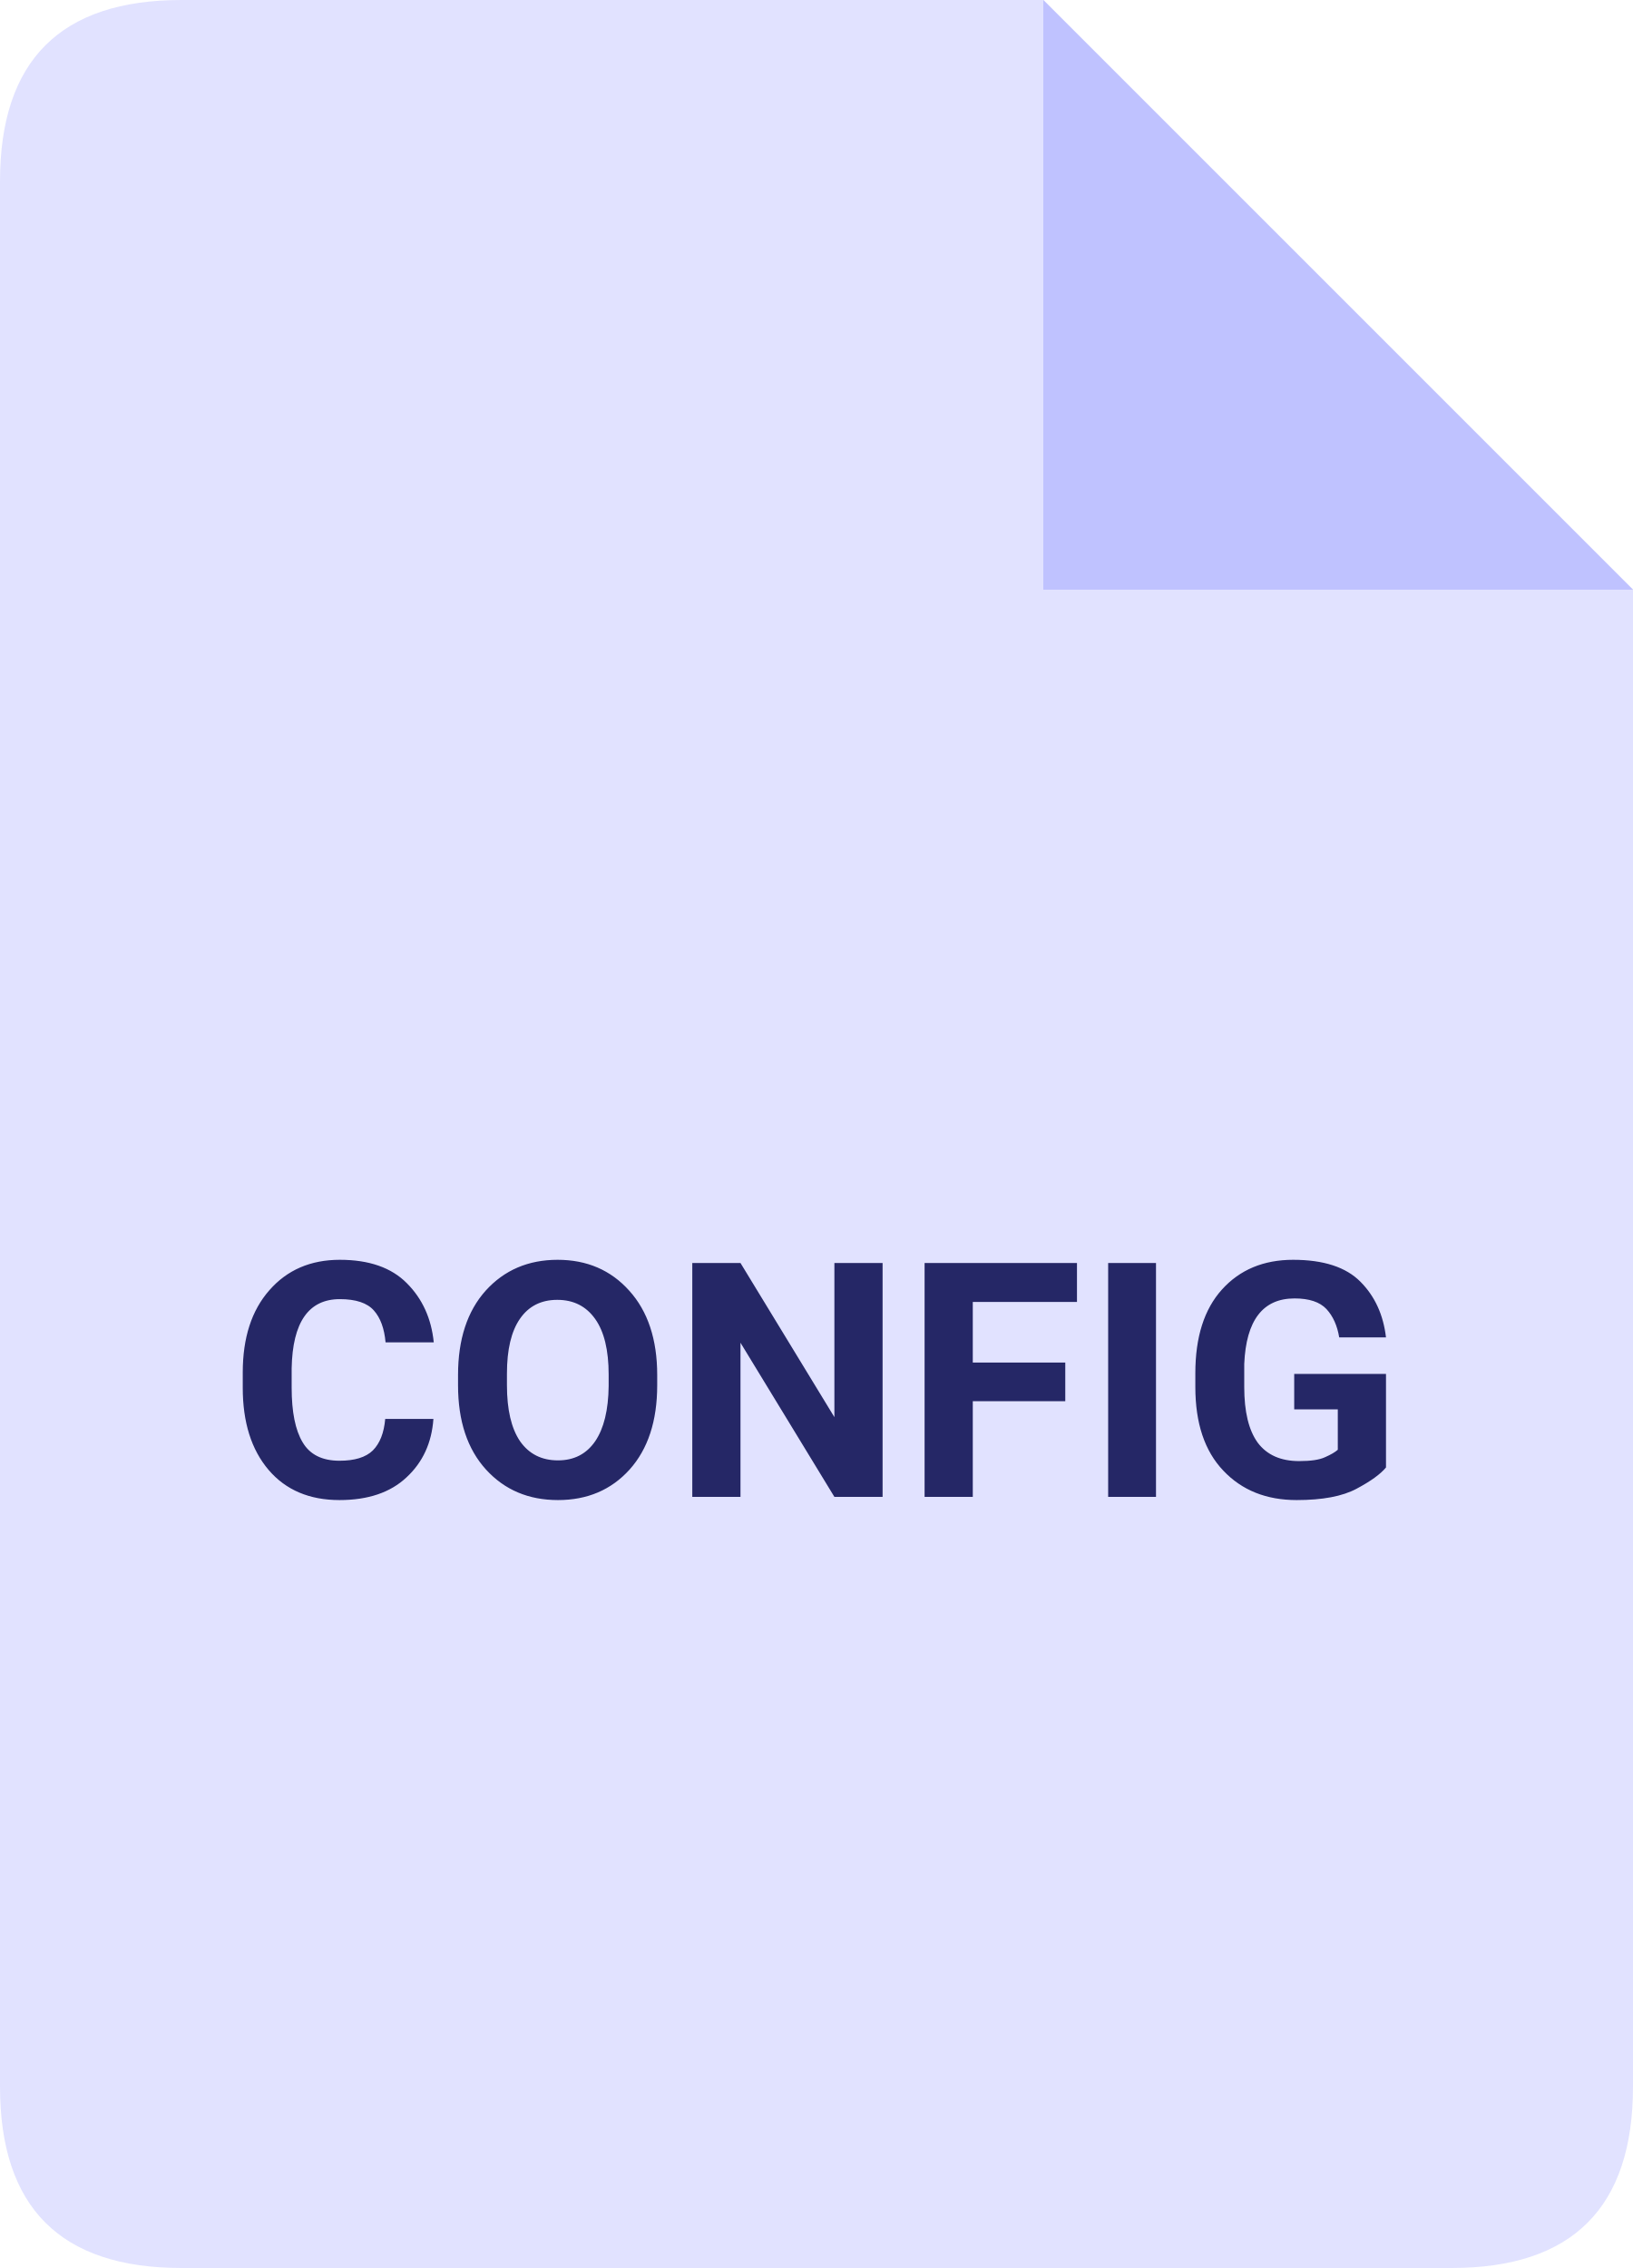
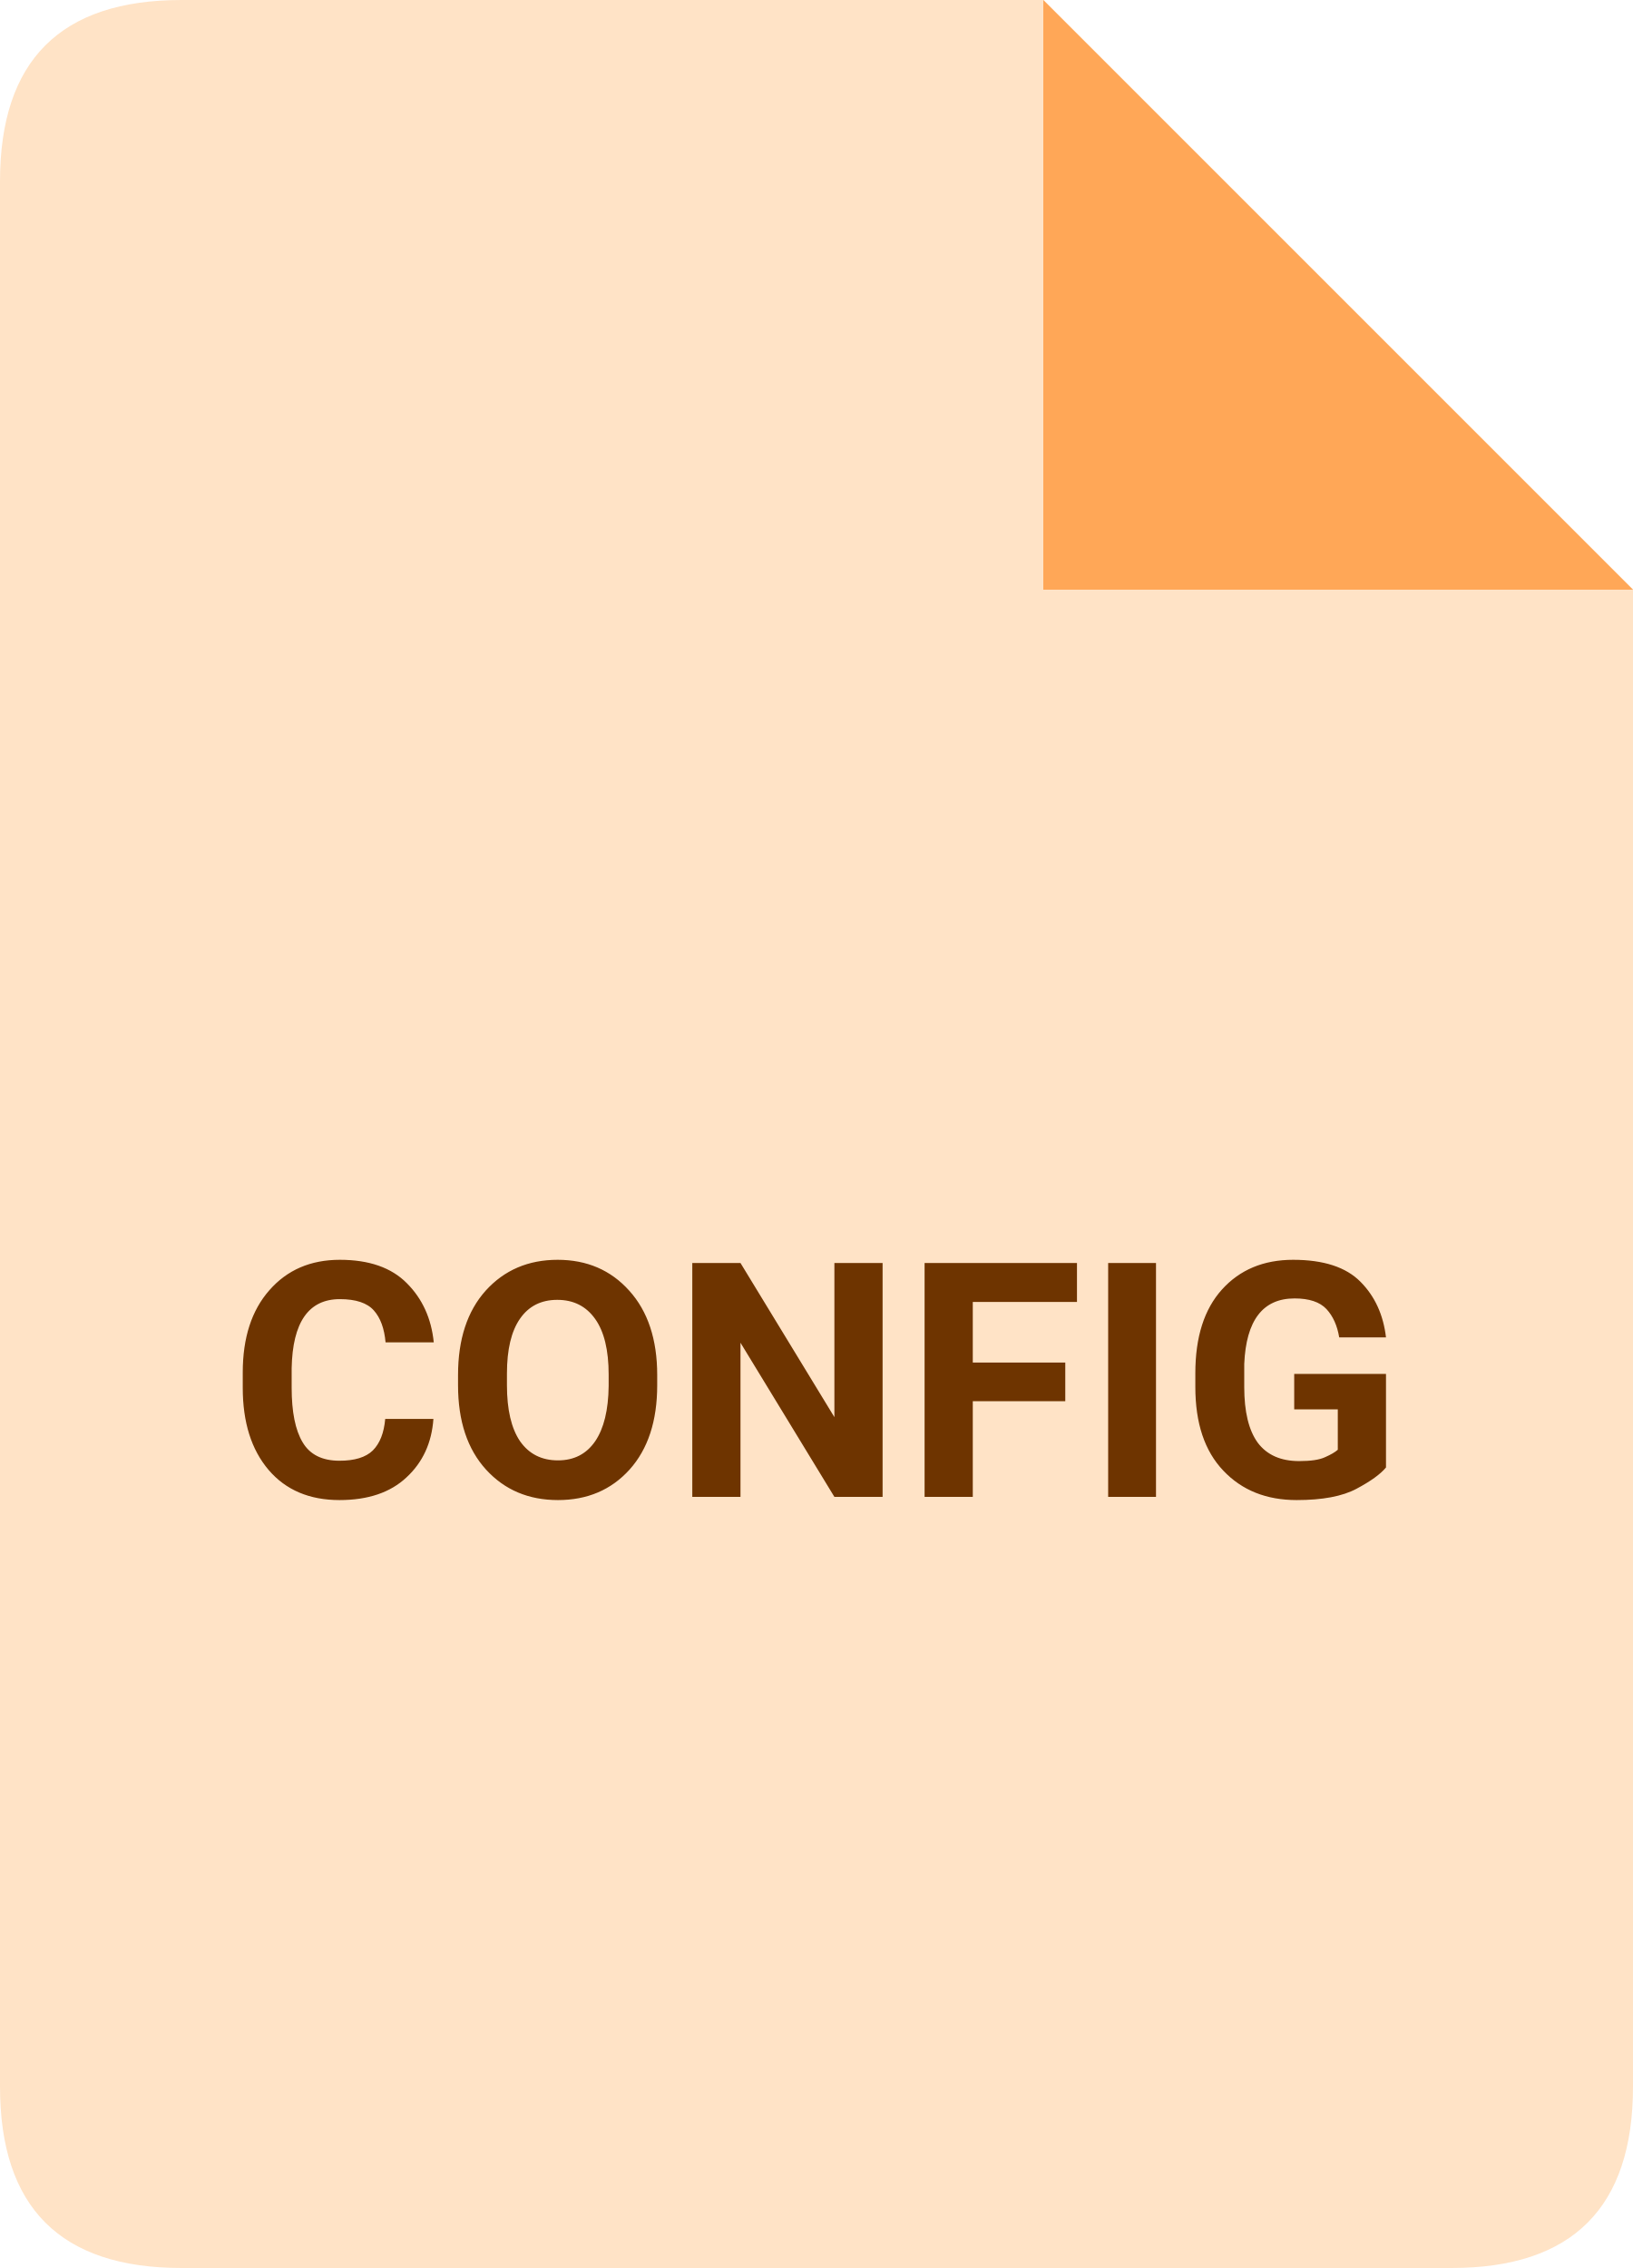
<svg xmlns="http://www.w3.org/2000/svg" viewBox="0 0 72 100">
-   <path d="M8 0 H46 L72 26 V92 Q72 100 64 100 H8 Q0 100 0 92 V8 Q0 0 8 0 Z" fill="#E1E2FF" />
-   <path d="M46 0 V26 H72 Z" fill="#BFC2FF" />
-   <text x="36" y="66" font-family="system-ui,'Segoe UI',Roboto,sans-serif" font-size="14.5" font-weight="600" fill="#252766" text-anchor="middle">CONFIG</text>
+   <path d="M8 0 H46 L72 26 V92 Q72 100 64 100 H8 Q0 100 0 92 V8 Q0 0 8 0 Z" fill="#FFE3C6" />
+   <path d="M46 0 V26 H72 Z" fill="#FFA757" />
+   <text x="36" y="66" font-family="system-ui,'Segoe UI',Roboto,sans-serif" font-size="14.5" font-weight="600" fill="#6E3400" text-anchor="middle">CONFIG</text>
</svg>
